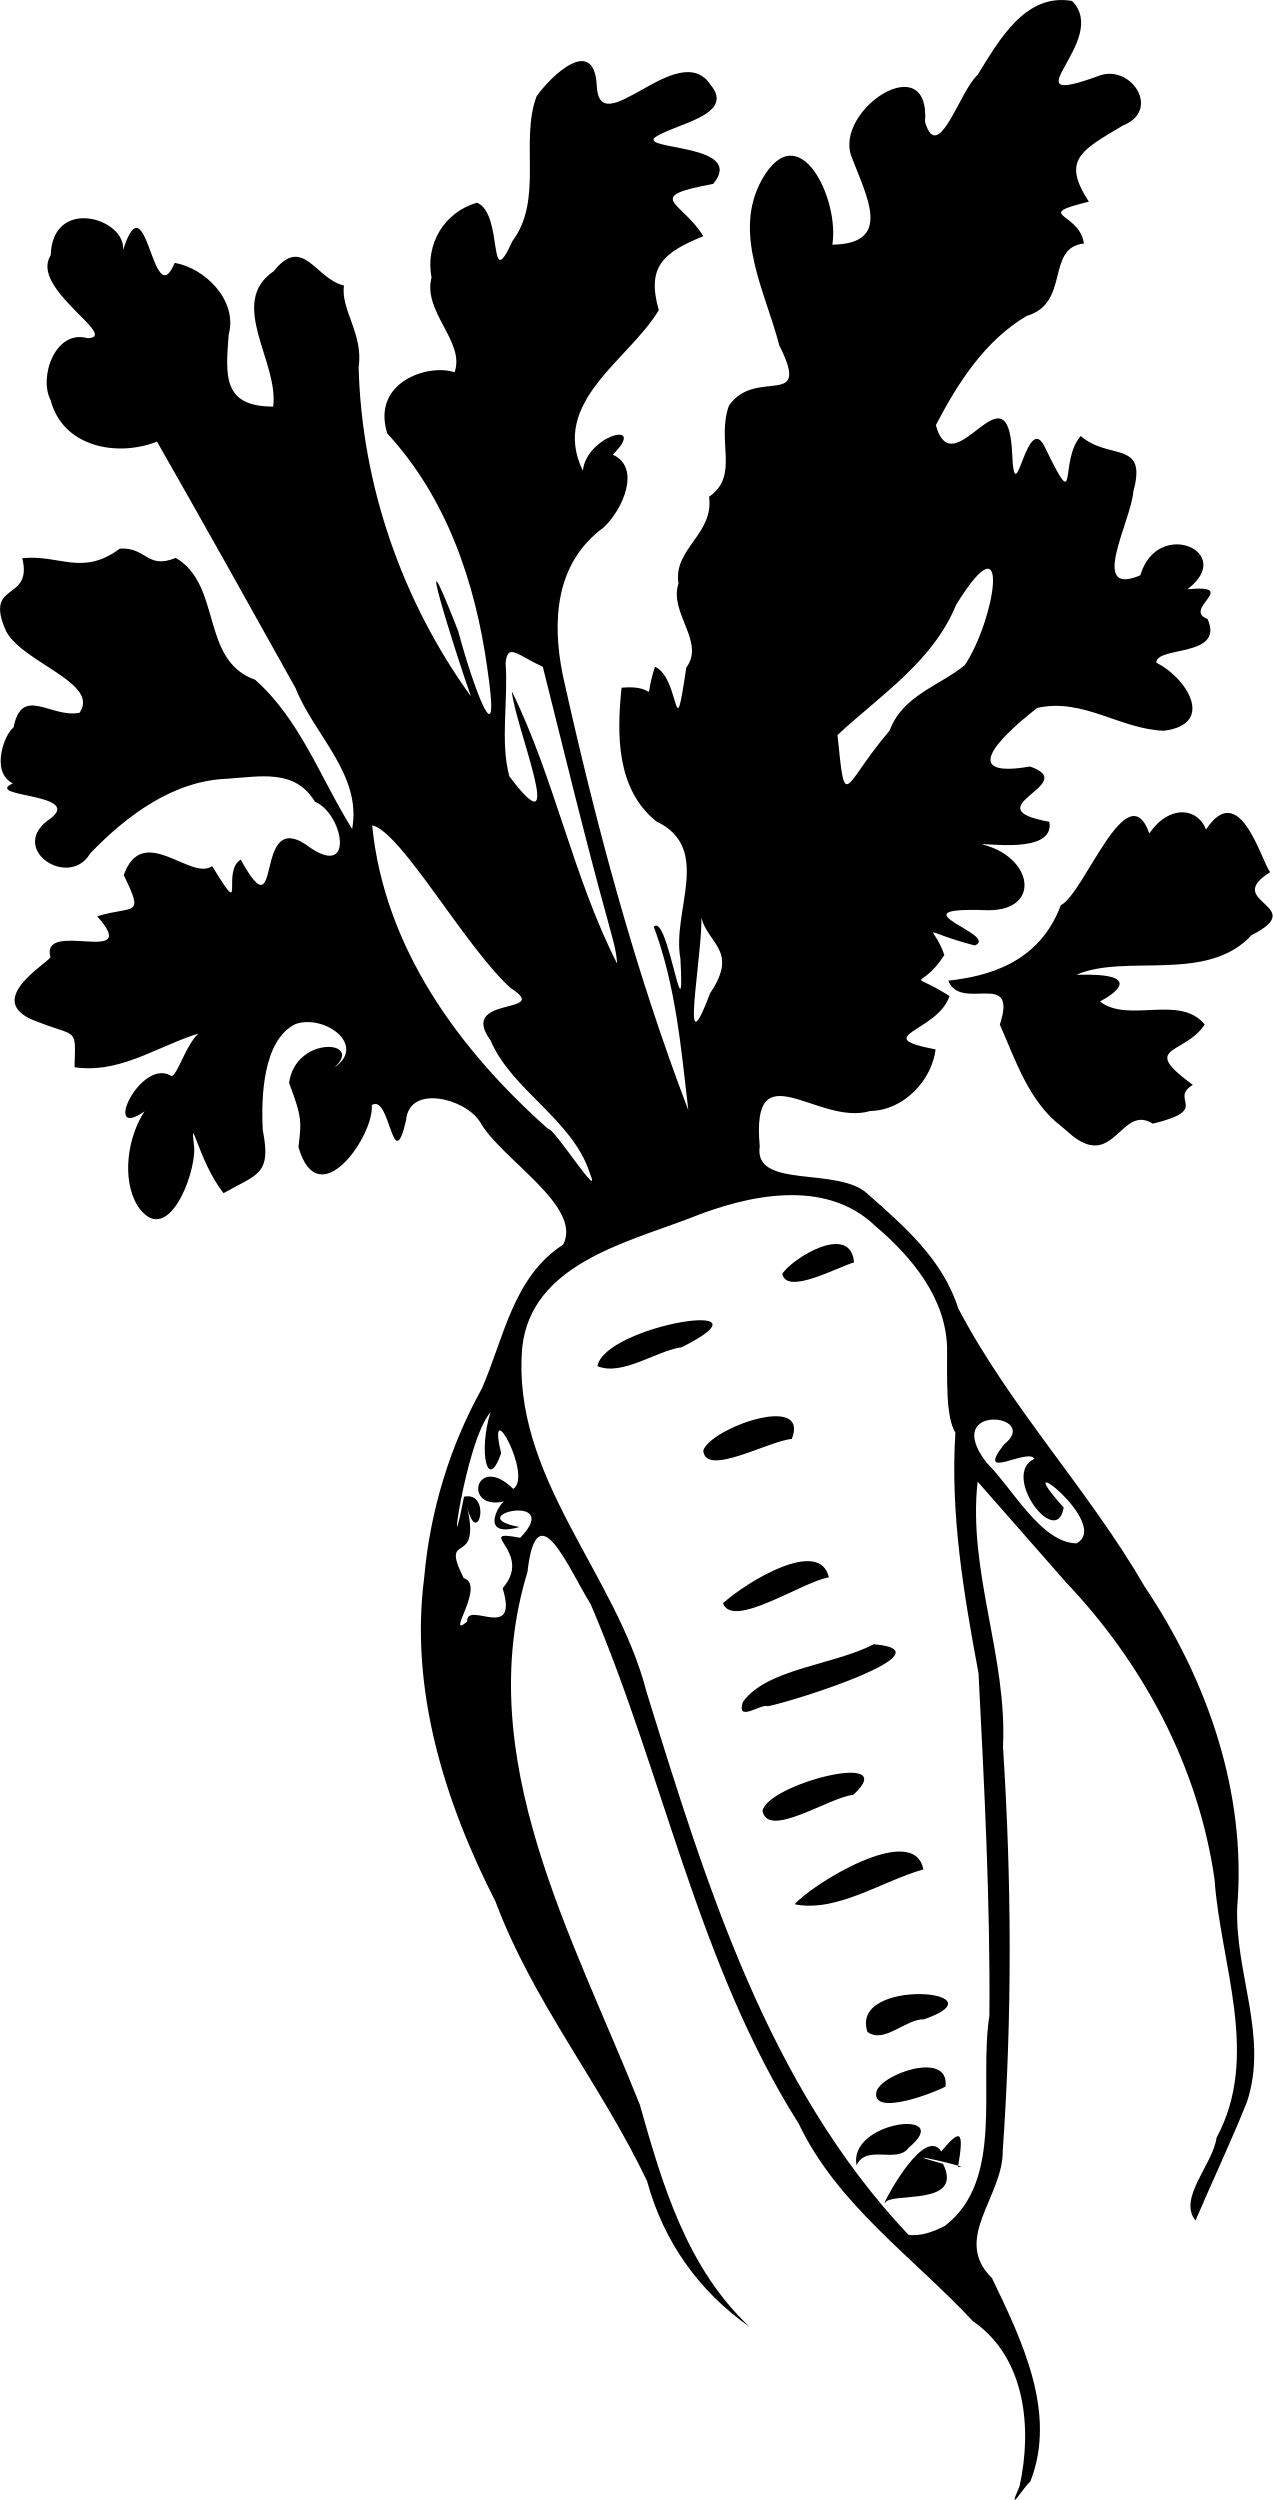
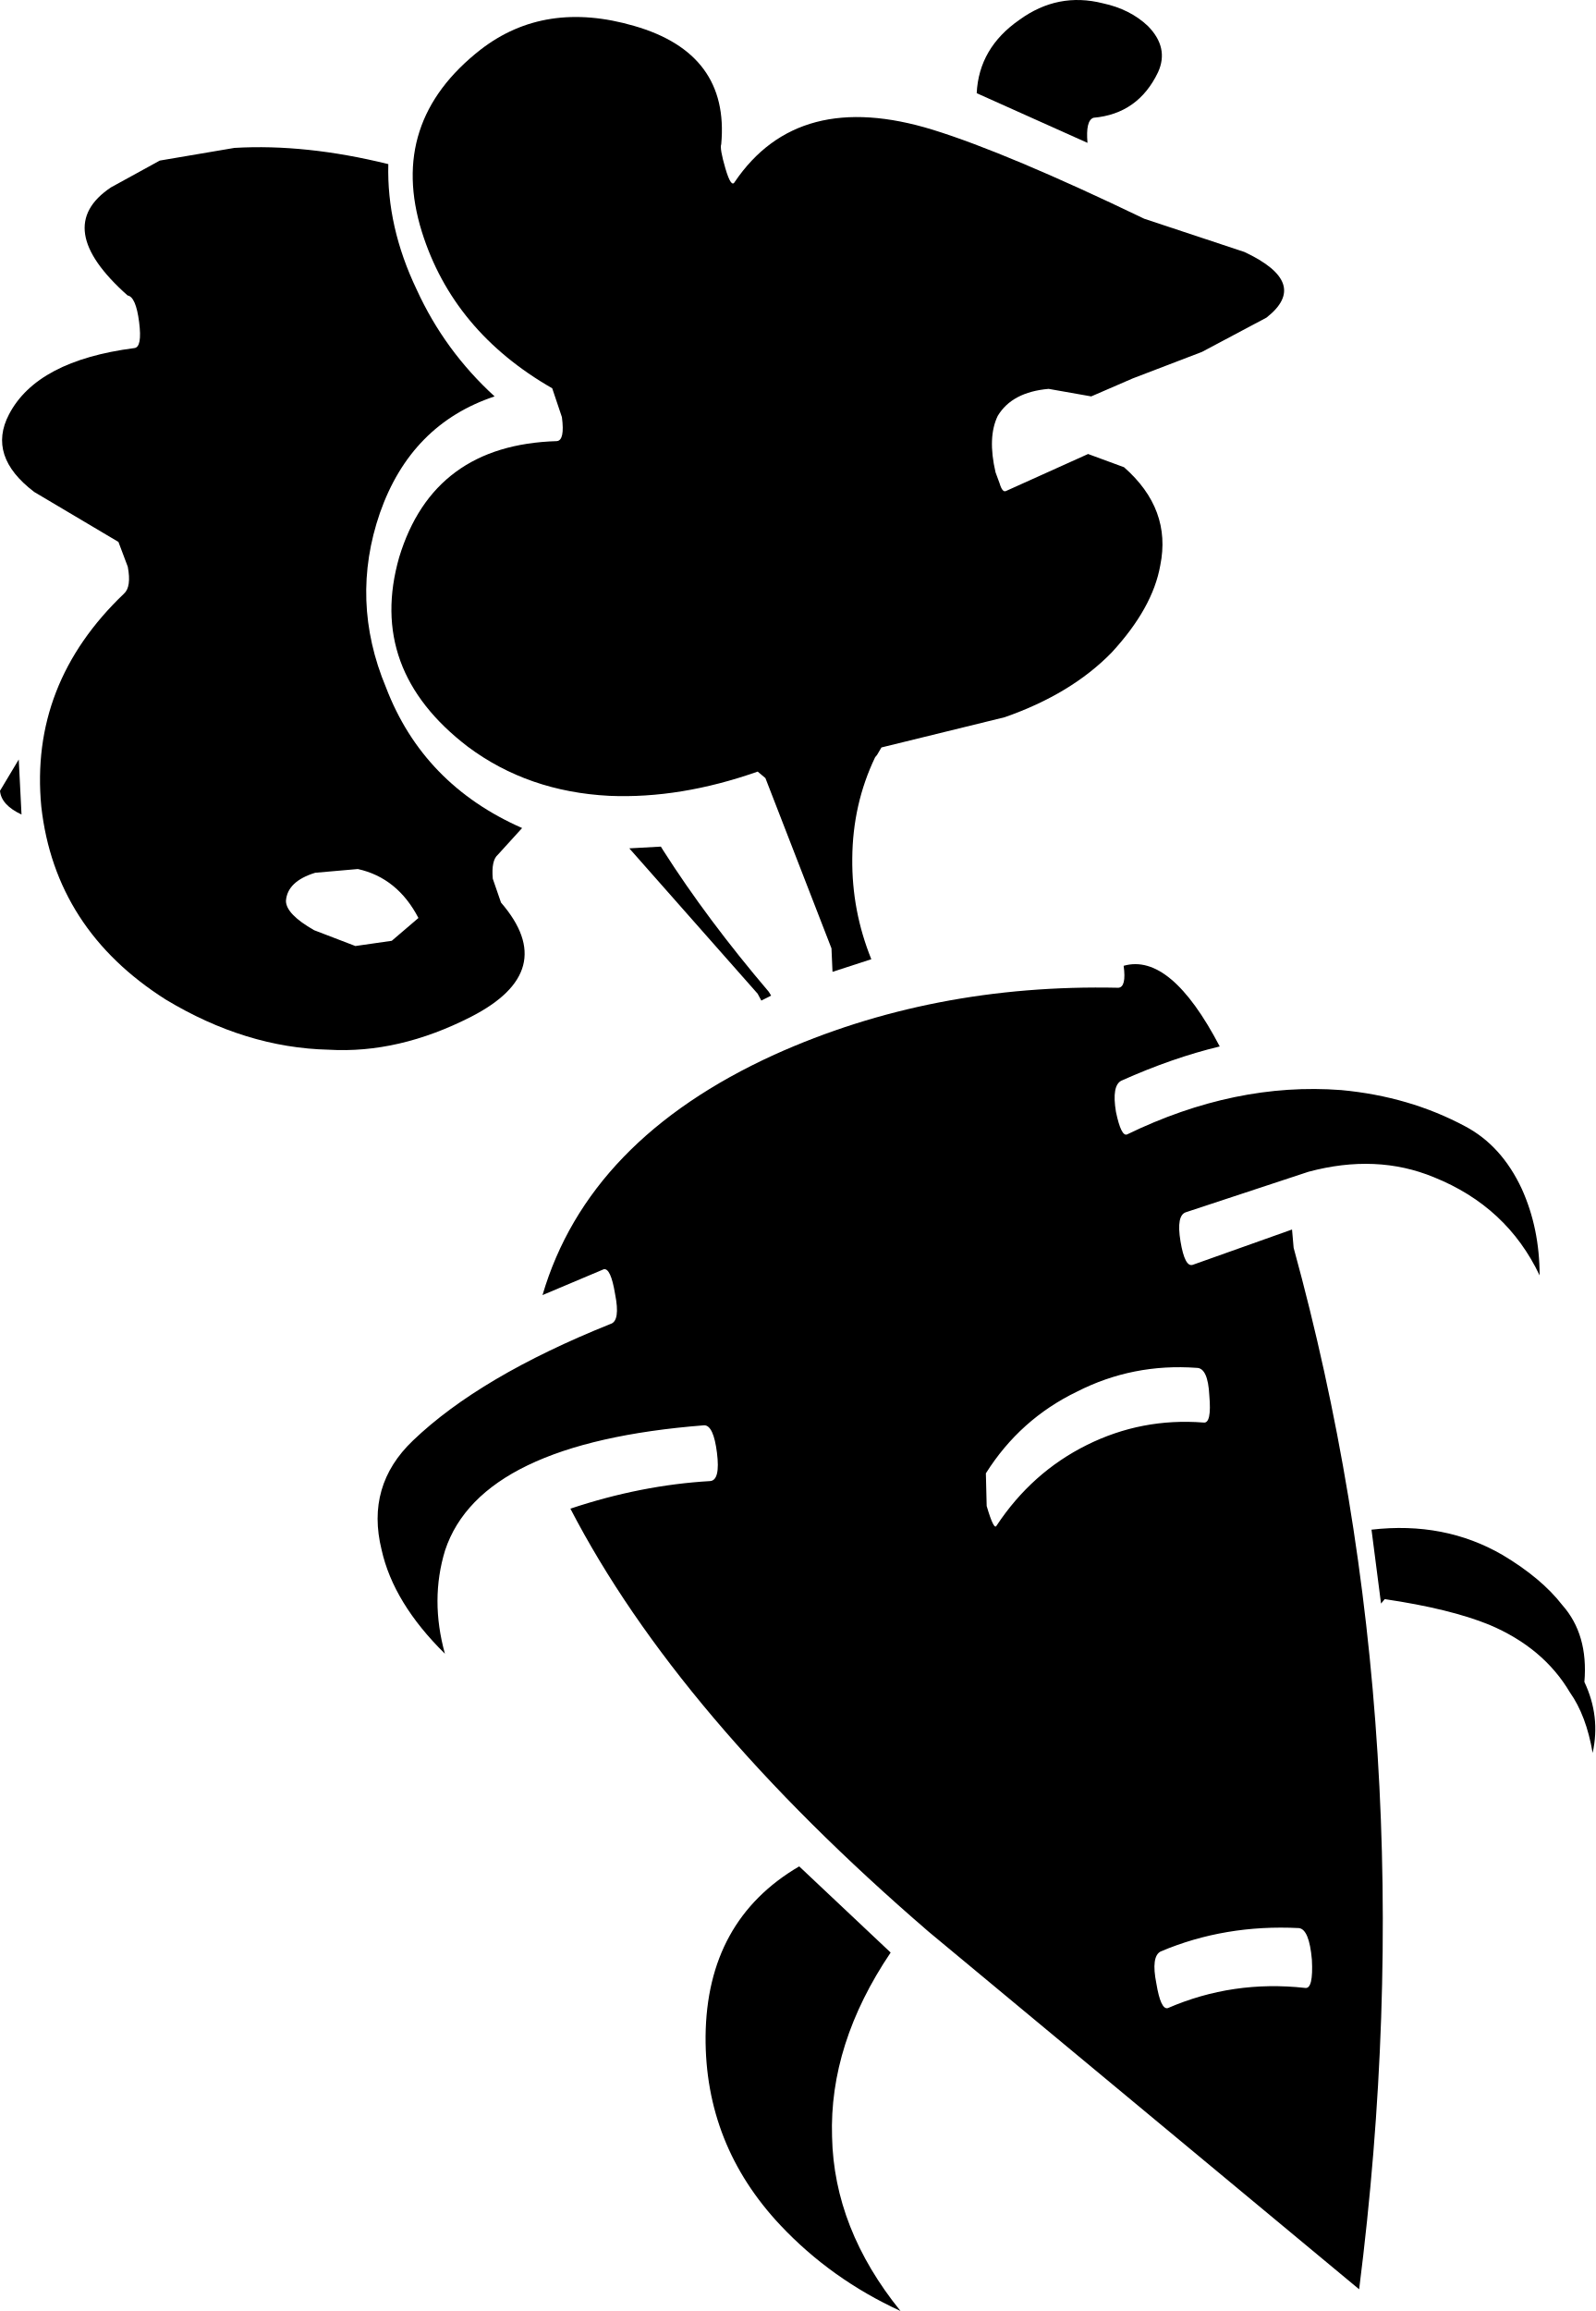
- <svg xmlns="http://www.w3.org/2000/svg" width="68.11mm" height="133.798mm" viewBox="0 0 68.11 133.798" version="1.1" id="svg1" xml:space="preserve">
+ <svg xmlns="http://www.w3.org/2000/svg" width="119.783mm" height="173.473mm" viewBox="0 0 119.783 173.473" version="1.1" id="svg1" xml:space="preserve">
  <defs id="defs1" />
-   <g id="layer1" transform="translate(-70.26579,-82.56849)">
-     <path style="fill:#000000" d="m 124.834,215.621 c 0.683,-3.111 0.318,-6.89 -2.5,-8.825 -3.207,-3.439 -7.246,-6.221 -9.316,-10.559 -5.4,-8.549 -7.215,-18.644 -11.141,-27.817 -1.213,-1.949 -2.885,-6.102 -3.382,-1.72 -3.031,9.935 2.441,19.511 6.018,28.523 1.208,4.29 2.52,8.743 5.878,11.883 -2.733,-1.914 -4.619,-4.585 -5.493,-7.805 -2.44,-5.132 -6.106,-9.598 -8.112,-14.958 -2.72,-5.331 -4.602,-11.335 -3.815,-17.368 0.311,-3.521 1.363,-7.002 3.088,-10.1 1.185,-2.726 1.67,-5.964 4.348,-7.698 1.062,-2.056 -3.343,-4.579 -4.451,-6.563 -0.752,-1.238 -3.794,-2.05 -3.957,-0.091 -0.721,3.125 -0.845,-1.455 -1.836,-0.809 0.137,1.627 -2.856,5.955 -3.923,2.248 0.14,-1.298 0.235,-1.511 -0.503,-3.434 0.349,-2.571 4.06,-2.281 2.419,-0.827 1.781,-1.205 -0.55,-2.876 -2.086,-2.322 -1.711,0.852 -1.838,3.825 -1.74,5.677 0.477,2.404 -0.309,2.348 -2.103,3.371 -1.37,-1.759 -1.813,-4.564 -1.566,-2.426 0.058,1.535 -1.485,5.414 -3.032,3.102 -0.882,-1.455 -0.516,-3.719 0.376,-5.06 -2.304,1.628 -0.265,-2.801 1.372,-1.923 0.363,0.416 1.079,-2.826 2.171,-2.415 -2.503,0.56 -4.613,2.371 -7.294,1.982 0.061,-2.171 0.162,-1.589 -1.93,-2.416 -3.11,-1.069 0.414,-3.093 0.643,-3.472 -0.576,-2.082 4.956,0.558 2.499,-2.192 1.965,-0.604 2.544,0.104 1.422,-2.206 1.019,-2.843 3.592,0.34 4.732,-0.478 1.874,3.061 0.461,0.275 1.53,-0.346 2.344,4.247 0.541,-3.104 3.755,-0.617 2.343,1.565 1.716,-1.845 0.212,-2.49 -1.069,-1.767 -2.935,-1.338 -4.687,-1.224 -2.887,0.102 -5.385,1.968 -7.332,3.991 -1.117,1.908 -4.302,-0.154 -2.324,-1.723 2.327,-1.513 -3.486,-1.245 -1.822,-2.019 -1.252,-0.637 -0.386,-2.736 0.036,-2.986 0.451,-2.297 2.011,-0.485 3.534,-0.794 1.111,-1.591 -3.011,-2.662 -3.924,-4.352 -1.236,-2.743 1.441,-1.537 0.86,-3.92 2.02,-0.208 3.202,0.983 5.226,-0.514 1.451,-0.078 1.428,1.125 2.991,0.499 2.487,1.46 1.303,5.483 4.241,6.518 2.415,2.131 3.511,5.301 5.197,7.987 0.527,-2.912 -2.033,-5.017 -3.029,-7.535 -2.453,-4.408 -4.913,-8.812 -7.415,-13.193 -2.163,0.849 -5.05,0.267 -5.689,-2.211 -0.658,-1.23 0.244,-3.819 1.973,-3.325 1.775,-0.055 -3.122,-2.657 -1.973,-4.438 0.094,-3.174 4.038,-1.977 3.872,-0.281 1.27,-3.959 1.578,3.528 2.762,0.688 1.617,0.271 3.387,2.013 2.891,3.839 -0.175,2.222 -0.316,3.852 2.381,3.852 0.313,-2.394 -2.464,-5.553 0.03,-7.245 1.564,-1.981 2.246,0.434 3.756,0.762 -0.176,1.329 1.05,2.584 0.788,4.37 0.161,6.307 2.328,12.53 6.009,17.622 -0.814,-2.293 -3.319,-10.247 -0.681,-3.495 0.763,2.877 2.341,7.248 1.552,1.947 -0.641,-4.575 -2.181,-9.096 -5.35,-12.524 -0.859,-2.776 2.238,-3.747 3.602,-3.273 0.59,-1.63 -1.715,-3.223 -1.232,-5.073 -0.34,-1.796 0.686,-3.503 2.439,-4.004 1.443,0.618 0.547,5.004 1.895,2.048 1.666,-2.204 0.387,-5.36 1.292,-7.747 0.806,-1.135 3.046,-3.242 3.215,-0.618 0.093,3.262 4.38,-2.568 6.091,0.005 1.385,1.656 -1.991,2.093 -3.001,2.84 -0.646,0.658 4.904,0.343 3.145,2.466 -3.807,0.708 -1.661,0.926 -0.532,2.799 -2.135,0.874 -3.046,1.619 -2.381,3.959 -1.586,2.663 -5.847,4.922 -4.064,8.594 0.197,-1.895 3.514,-2.771 1.603,-0.859 1.534,0.689 0.529,2.974 -0.512,3.91 -2.576,1.904 -2.744,5.012 -2.168,7.872 1.746,7.884 3.843,15.758 6.722,23.299 -0.387,-3.33 -0.672,-6.657 -1.847,-9.814 0.741,-0.817 1.679,6.43 1.424,1.711 -0.474,-2.572 1.746,-5.912 -1.299,-7.359 -2.13,-1.729 -2.114,-4.639 -1.849,-7.15 2.146,-0.193 1.074,1.145 1.785,-1.125 1.384,0.64 1,4.614 1.676,0.056 1.036,-1.408 -0.942,-2.919 -0.415,-4.511 -0.307,-1.841 1.915,-2.642 1.635,-4.638 1.644,-1.136 0.383,-2.949 1.062,-4.873 1.447,-2.092 4.448,0.266 2.694,-3.236 -0.742,-2.884 -2.528,-6.012 -0.917,-8.882 1.969,-3.465 4.155,1.052 3.759,3.5 3.233,-0.044 1.855,-2.539 1.028,-4.703 -0.96,-2.497 4.227,-5.929 3.934,-1.858 0.698,2.329 1.879,-1.718 2.814,-2.525 1.132,-1.824 2.538,-4.4 5.052,-3.957 2.122,2.125 -3.684,5.904 1.524,3.973 1.7,-0.526 3.225,1.896 1.2,2.691 -2.259,1.35 -3.285,1.836 -1.824,4.078 -3.054,0.752 -0.48,0.56 -0.265,2.241 -2.052,0.212 -0.718,3.198 -3.063,3.874 -2.241,1.328 -3.679,3.58 -4.86,5.844 0.926,3.384 3.822,-3.365 4.079,1.425 0.147,3.623 0.789,-2.442 1.797,-0.161 1.798,3.69 0.681,0.656 1.881,-0.682 1.508,1.325 3.573,0.194 2.813,2.966 -0.106,1.559 -2.433,5.679 0.373,4.49 0.911,-3.109 5.171,-1.246 2.517,0.747 2.862,-0.269 -0.309,1.08 1.079,1.587 0.934,2.081 -2.743,1.429 -2.74,2.344 1.59,0.77 3.207,3.285 0.409,3.64 -2.336,-0.073 -4.323,-1.773 -6.785,-1.221 -2.205,1.723 -4.12,3.779 -0.386,3.136 2.777,0.937 -3.163,2.207 1.035,2.957 0.325,1.782 -3.601,1.099 -3.582,1.214 2.775,0.68 3.206,3.692 0.062,3.514 -4.858,-0.152 0.906,1.338 -0.472,1.893 -3.138,-0.83 -2.213,-1.202 -1.624,0.512 -1.34,2.064 -2.061,0.713 0.275,2.192 -0.606,1.906 -4.369,2.168 -0.745,2.858 -0.194,1.606 -1.653,3.257 -3.502,3.298 -2.79,0.831 -6.391,-3.357 -5.91,1.886 -0.348,2.312 4.144,1.079 5.743,2.521 2.003,1.774 4.041,3.523 4.883,6.158 2.774,5.291 6.981,9.716 9.979,14.894 3.376,5.028 5.452,11.04 4.951,17.128 -0.14,3.527 1.686,6.959 0.515,10.459 -0.855,2.13 -1.844,4.22 -2.75,6.334 -0.958,-1.202 0.934,-2.993 1.128,-4.433 2.357,-4.361 0.208,-9.281 -0.109,-13.838 -0.869,-6.037 -3.816,-11.54 -7.981,-15.922 -1.566,-1.785 -3.132,-3.57 -4.698,-5.354 -0.533,4.783 1.597,9.387 1.358,14.188 0.465,7.189 0.493,14.415 -0.011,21.591 0.034,2.507 -2.74,4.738 -0.578,6.85 1.59,3.304 3.503,7.219 2.05,10.89 -0.37,0.287 -1.301,1.912 -0.571,0.239 z m -4.005,-13.92 c 3.215,-2.458 1.802,-7.554 2.389,-11.25 0.048,-6.108 -0.271,-12.238 -0.583,-18.334 -0.794,-4.259 -1.517,-8.525 -1.237,-12.874 -0.516,-0.827 -0.44,-2.768 -0.445,-4.534 -0.06,-2.658 -1.874,-4.859 -3.831,-6.517 -2.676,-2.589 -6.83,-1.686 -9.975,-0.413 -3.428,1.309 -8.442,2.485 -8.928,6.877 -0.611,6.951 5.024,12.102 6.652,18.476 3.191,10.265 6.46,21.034 14.012,29.04 0.681,0.096 1.351,-0.172 1.946,-0.472 z m -3.219,-1.261 c 0.173,-0.425 2.171,-4.064 3.029,-2.727 0.991,-1.18 1.252,-1.228 0.9,0.827 1.108,0.121 -3.952,-1.032 -0.804,-0.165 1.155,2.329 -2.858,1.475 -3.104,2.1 z m -1.501,-1.987 c -0.462,-2.393 5.332,-3.047 2.792,-0.944 -0.622,0.881 -2.271,-0.204 -2.792,0.944 z m 1.054,-3.902 c 0.165,-0.953 3.945,-2.294 3.704,-0.31 -0.542,0.308 -3.915,1.618 -3.704,0.31 z m -0.473,-3.238 c -0.985,-2.959 7.437,-2.209 3.03,-0.672 -0.973,-0.033 -2.154,1.341 -3.03,0.672 z m -3.893,-6.83 c 0.88,-1.038 6.386,-4.473 6.886,-1.864 -2.175,0.604 -4.63,2.323 -6.886,1.864 z m -1.72,-4.995 c 0.244,-1.439 7.515,-3.299 4.855,-0.861 -1.291,0.133 -4.574,2.375 -4.855,0.861 z m -1.058,-5.821 c 1.272,-1.803 4.831,-1.966 7.006,-3.099 4.21,0.343 -4.127,3.011 -5.663,3.318 -0.344,-0.169 -1.696,0.91 -1.343,-0.219 z m -1.058,-5.295 c 1.263,-1.147 5.193,-3.541 5.664,-1.381 -1.322,0.179 -5.16,2.806 -5.664,1.381 z m -1.058,-8.165 c 0.362,-1.199 5.725,-3.119 4.739,-0.626 -1.225,0.096 -4.615,2.052 -4.739,0.626 z m -5.664,-4.524 c 0.412,-2.196 9.895,-3.711 4.51,-1.01 -1.378,0.191 -3.181,1.563 -4.51,1.01 z m 9.898,-4.937 c 0.48,-0.803 3.654,-2.784 3.836,-0.616 -0.929,0.276 -3.612,1.76 -3.836,0.616 z M 95.268,169.36 c -0.06,-1.177 2.792,1.143 1.898,-1.79 1.713,-1.953 -1.641,-3.184 0.943,-2.701 2.39,-2.487 -3.303,-1.168 -0.038,-0.578 -2.327,0.67 -0.956,-1.479 -0.769,-1.379 -2.313,0.573 -1.606,-2.652 0.436,-0.657 1.058,-0.7 -1.461,-5.271 -0.651,-1.91 -0.743,2.127 -1.22,-0.092 -0.574,-2.188 -1.377,1.582 -2.37,9.44 -1.413,4.513 1.498,-0.315 0.742,2.835 0.163,0.55 0.781,3.351 -1.504,1.174 -0.179,3.808 1.206,0.365 -1.03,3.308 0.183,2.332 z m 32.61,-4.192 c 1.95,-1.03 -3.866,-5.438 -0.684,-1.921 -0.368,2.277 -3.395,-1.743 -1.569,-2.605 -0.333,-0.616 -3.21,1.27 -1.627,-0.765 2.053,-1.621 -3.401,-2.254 -0.939,0.965 1.386,1.363 2.916,4.292 4.82,4.327 z m -26.043,-19.809 c -0.929,-2.885 -4.172,-4.425 -5.32,-7.116 -1.773,-2.428 3.36,-1.338 1.085,-2.79 -2.418,-2.17 -5.87,-8.387 -7.417,-8.714 0.645,6.541 4.631,11.994 9.407,16.237 0.279,-0.125 2.951,4.09 2.245,2.383 z m 6.43,-9.626 c 1.692,-2.491 -0.446,-2.682 -0.524,-4.485 0.406,1.02 -1.304,9.36 0.524,4.485 z m -5.483,-3.933 c -1.24,-4.492 -2.33,-9.024 -3.465,-13.543 -1.372,-0.636 -1.882,-1.302 -1.992,-0.208 0.149,1.99 -0.3,4.221 0.201,6.069 3.194,4.239 0.294,-2.706 0.131,-4.555 2.295,4.681 3.288,9.969 5.638,14.581 -0.047,-0.805 -0.314,-1.571 -0.513,-2.344 z m 15.098,-10.136 c 0.695,-1.881 2.661,-2.382 4.016,-3.495 1.589,-2.343 2.591,-8.175 -0.46,-3.229 -1.25,3.04 -4.025,4.809 -6.349,6.968 0.438,4.25 0.246,2.745 2.794,-0.245 z m 9.153,21.155 c -1.697,-1.296 -2.436,-3.553 -3.256,-5.417 0.981,-3.002 -2.074,-0.646 -2.762,-2.349 2.057,-0.229 4.859,-0.908 6.026,-4.038 1.268,-0.637 3.557,-7.147 4.736,-3.843 1.064,-1.556 2.576,-1.386 3.035,-0.209 1.805,-2.726 2.935,1.637 3.431,2.284 -2.61,1.627 2.167,1.774 -0.994,3.369 -2.394,2.599 -6.76,0.971 -9.372,2.123 3.858,-0.118 1.852,1.12 1.256,1.428 1.529,1.189 4.279,-0.403 5.611,1.234 -1.109,1.661 -3.527,1.12 -0.64,3.228 -1.309,0.802 1.013,1.318 -2.142,2.077 -1.685,-1.063 -2.05,2.449 -4.314,0.639 -0.205,-0.176 -0.41,-0.351 -0.615,-0.527 z" id="path1" />
+   <g id="layer1" transform="translate(-44.98879,-72.17962)">
+     <g transform="matrix(1.391722,-1.658589,1.658589,1.391722,-5.684683,151.343)" id="g4">
+       <path d="m 63.5,26.5 -1.15,-4.05 q 1.25,-0.95 2.9,-0.5 1.6,0.4 2.3,1.85 0.45,0.85 0.4,1.7 -0.1,1.05 -1,1.3 -1.55,0.4 -2.65,-0.7 -0.25,-0.15 -0.8,0.4 M 32.7,26.75 31.45,26.7 q -0.3,-0.05 -0.75,0.4 l -0.45,0.75 q -0.5,3.1 -3.7,1.75 -2.6,-1.1 -4.05,-3.05 -1.8,-2.25 -2.3,-5.45 -0.6,-4.5 2.35,-7.6 3,-3.05 7.5,-2.55 0.35,0.05 0.8,-0.5 L 31.3,9.65 30.75,6.3 q -0.1,-2.05 1.5,-2.4 2.05,-0.45 4.55,1.85 0.2,0.2 0.8,-0.45 0.6,-0.65 0.45,-0.9 0.1,-3.55 2.5,-2.85 l 1.8,0.7 2,1.7 q 1.7,1.8 3,4.45 -1.7,1.35 -2.7,3.55 -1,2.1 -1.1,4.45 -2.6,-1.6 -5.65,-0.45 -3,1.15 -4.5,4.05 -1.75,3.15 -0.7,6.75 M 28,26 q 0.6,-1.45 -0.05,-2.7 L 26.9,22.25 q -0.85,-0.55 -1.4,-0.15 -0.35,0.3 -0.15,1.4 l 0.5,1.45 0.95,0.85 1.2,0.2 m 5.55,10.7 1,-6.65 0.75,0.8 -0.05,0.15 q -0.85,2.7 -1.4,5.95 l -0.05,0.15 -0.35,-0.15 0.1,-0.25" fill="#006b33" fill-rule="evenodd" stroke="none" id="path2" style="display:inline;fill:#000000;fill-opacity:1" />
+       <path d="m 62.85,35.15 -2.35,-0.95 -2.25,-1.25 -1.4,-0.7 -0.75,-1.3 q -0.9,-0.9 -1.85,-0.75 -0.8,0.2 -1.55,1.2 l -0.2,0.35 q -0.2,0.3 -0.05,0.35 l 2.8,1.35 0.45,1.25 q -0.05,2.2 -1.8,3.15 -1.3,0.75 -3.4,0.65 -2,-0.15 -4.1,-1.4 l -3.55,-2.6 -0.3,0.05 h -0.1 Q 40.7,35 39.25,36.2 37.85,37.35 37,38.95 L 35.8,38.2 36.4,37.65 39.45,32.1 V 31.75 Q 37,30.3 35.5,28.35 33.8,26.1 33.65,23.5 q -0.2,-4.4 3.5,-6.05 3.75,-1.6 6.6,1.6 0.2,0.2 0.75,-0.4 l 0.55,-0.9 q -0.7,-3.9 1.25,-6.95 2.15,-3.35 6.15,-2.5 2.75,0.6 4.05,3.55 1.4,3.15 -1.2,4.95 -0.15,0.05 -0.55,0.65 -0.4,0.6 -0.15,0.55 3.9,-0.4 5.8,4.1 1.05,2.5 2.35,7.6 l 1.35,3.4 q 0.65,2.45 -1.25,2.05 m -40.8,-23.1 1.25,-0.2 -1.4,1.3 q -0.2,-0.75 0.15,-1.1" fill="#00a23d" fill-rule="evenodd" stroke="none" id="path3" style="display:inline;fill:#000000;fill-opacity:1" />
+       <path d="m 41.75,46.15 q 0.2,0.2 0.7,-0.35 1.4,0.95 0,4.35 -1.35,-1 -3.1,-1.85 -0.35,-0.15 -0.95,0.55 -0.55,0.7 -0.35,0.8 3.8,1.7 5.95,4.7 1.35,1.95 1.8,4.1 0.3,1.4 -0.4,2.9 -0.65,1.35 -1.9,2.4 1.1,-2.4 0.25,-5 Q 43.1,56.7 41.1,55.3 l -3.8,-2.35 q -0.3,-0.2 -0.9,0.5 -0.6,0.7 -0.35,0.85 l 3.15,1.85 -0.45,0.45 Q 28.7,71.15 12.55,81.55 l -0.1,-19.4 q 0.15,-11.5 3.25,-18.95 2.2,1.35 3.85,3.1 0.25,0.25 0.9,-0.45 0.65,-0.7 0.45,-0.95 -5.45,-5.55 -9.1,-4.1 -1.65,0.7 -2.75,2.3 0.2,-2.5 1.35,-4 1.35,-1.85 3.6,-1.6 3.2,0.35 7.5,2.65 0.3,0.2 0.9,-0.55 0.6,-0.7 0.4,-0.85 L 20.75,37.7 q 5.15,-2.25 11.55,0.8 5.4,2.6 9.45,7.65 m -17,8.75 q 2.2,-0.25 4.15,0.6 1.95,0.85 3.2,2.6 0.15,0.25 0.85,-0.45 0.7,-0.65 0.45,-0.95 -1.3,-1.8 -3.3,-2.65 -2,-0.9 -4.2,-0.6 l -0.85,0.75 q -0.5,0.75 -0.3,0.7 M 17.1,68.75 q -0.35,-0.15 -0.95,0.6 -0.6,0.7 -0.4,0.85 2.2,1.1 3.6,3.2 0.15,0.25 0.9,-0.45 Q 21,72.2 20.8,71.9 19.25,69.85 17.1,68.75 M 35.25,69 q 0.25,1.55 0,2.7 -0.2,1.35 -1.55,2.3 -0.55,1.2 -1.7,1.8 0.85,-1 1.1,-1.95 0.6,-1.7 0,-3.65 -0.45,-1.4 -1.65,-3.35 h -0.2 L 33,64.95 q 1.85,1.75 2.25,4.05 m -24.2,-7.4 q -3.8,0.4 -6.2,2.55 -2.4,2.1 -3.1,5.7 -0.7,-2.55 -0.4,-5.1 0.45,-3.8 3.35,-6.2 3.1,-2.55 6.6,-1.3 l -0.25,4.35" fill="#dd673e" fill-rule="evenodd" stroke="none" id="path4" style="display:inline;fill:#000000;fill-opacity:1" />
+     </g>
  </g>
</svg>
